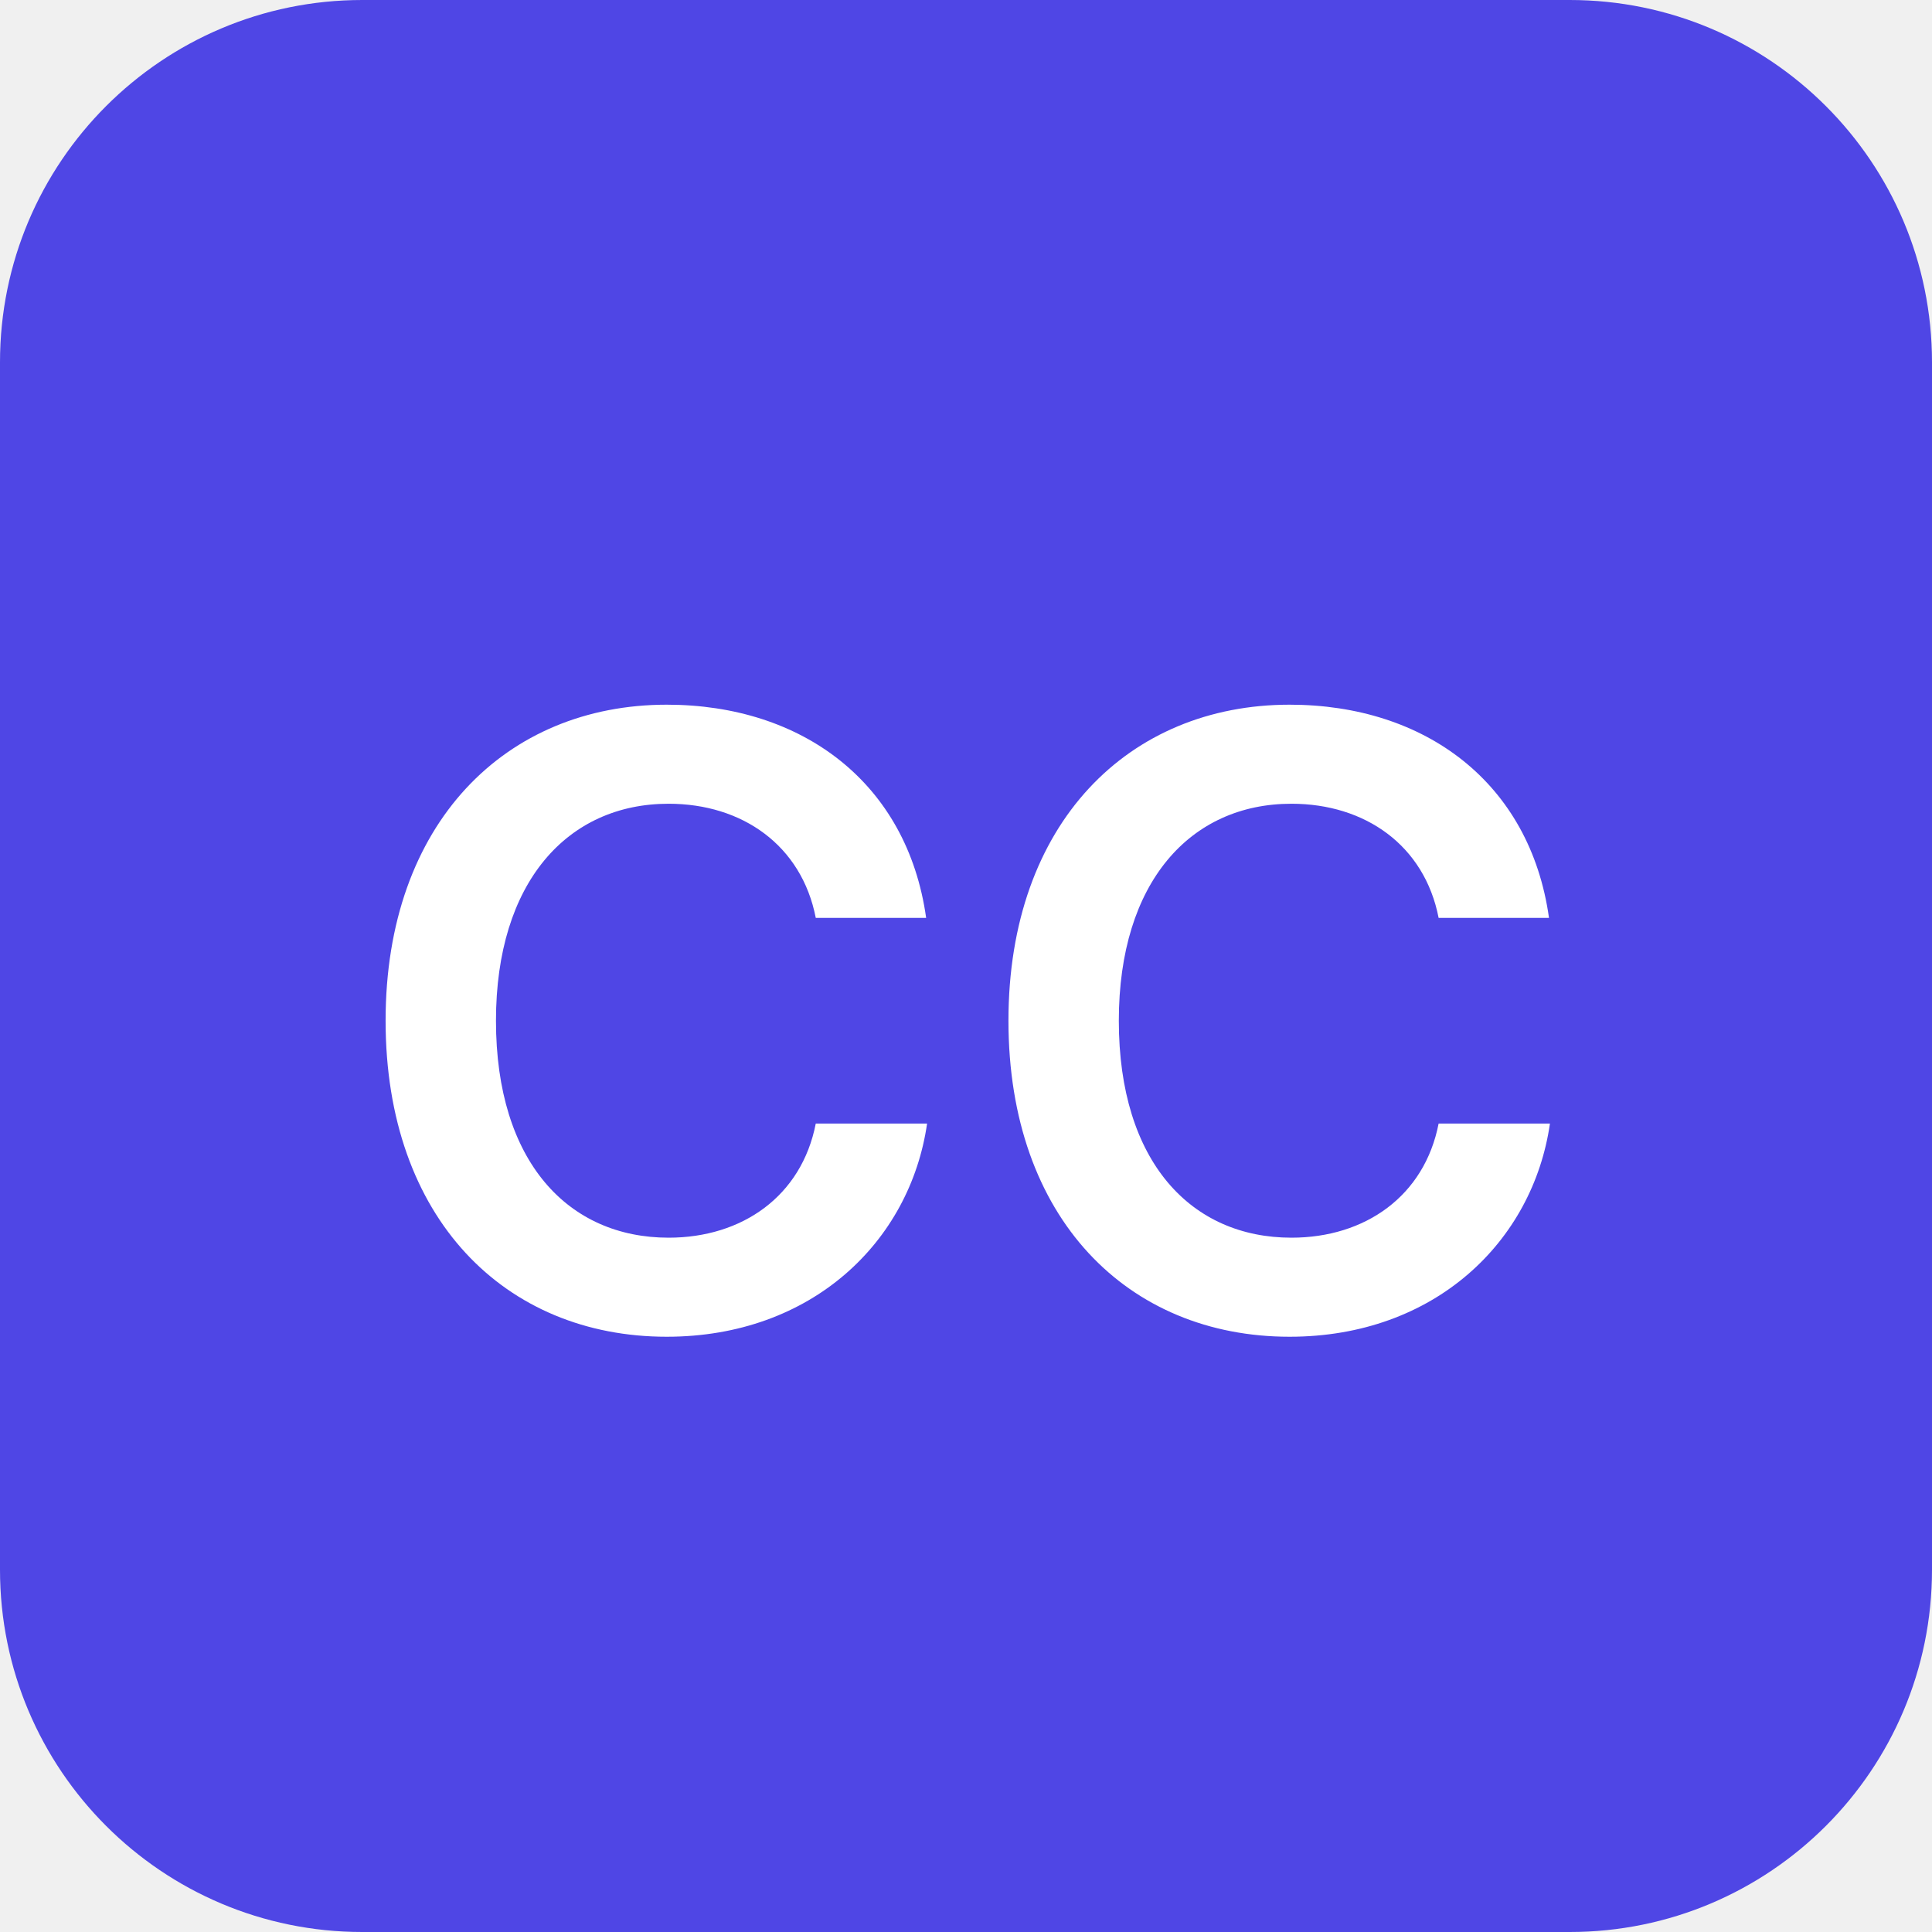
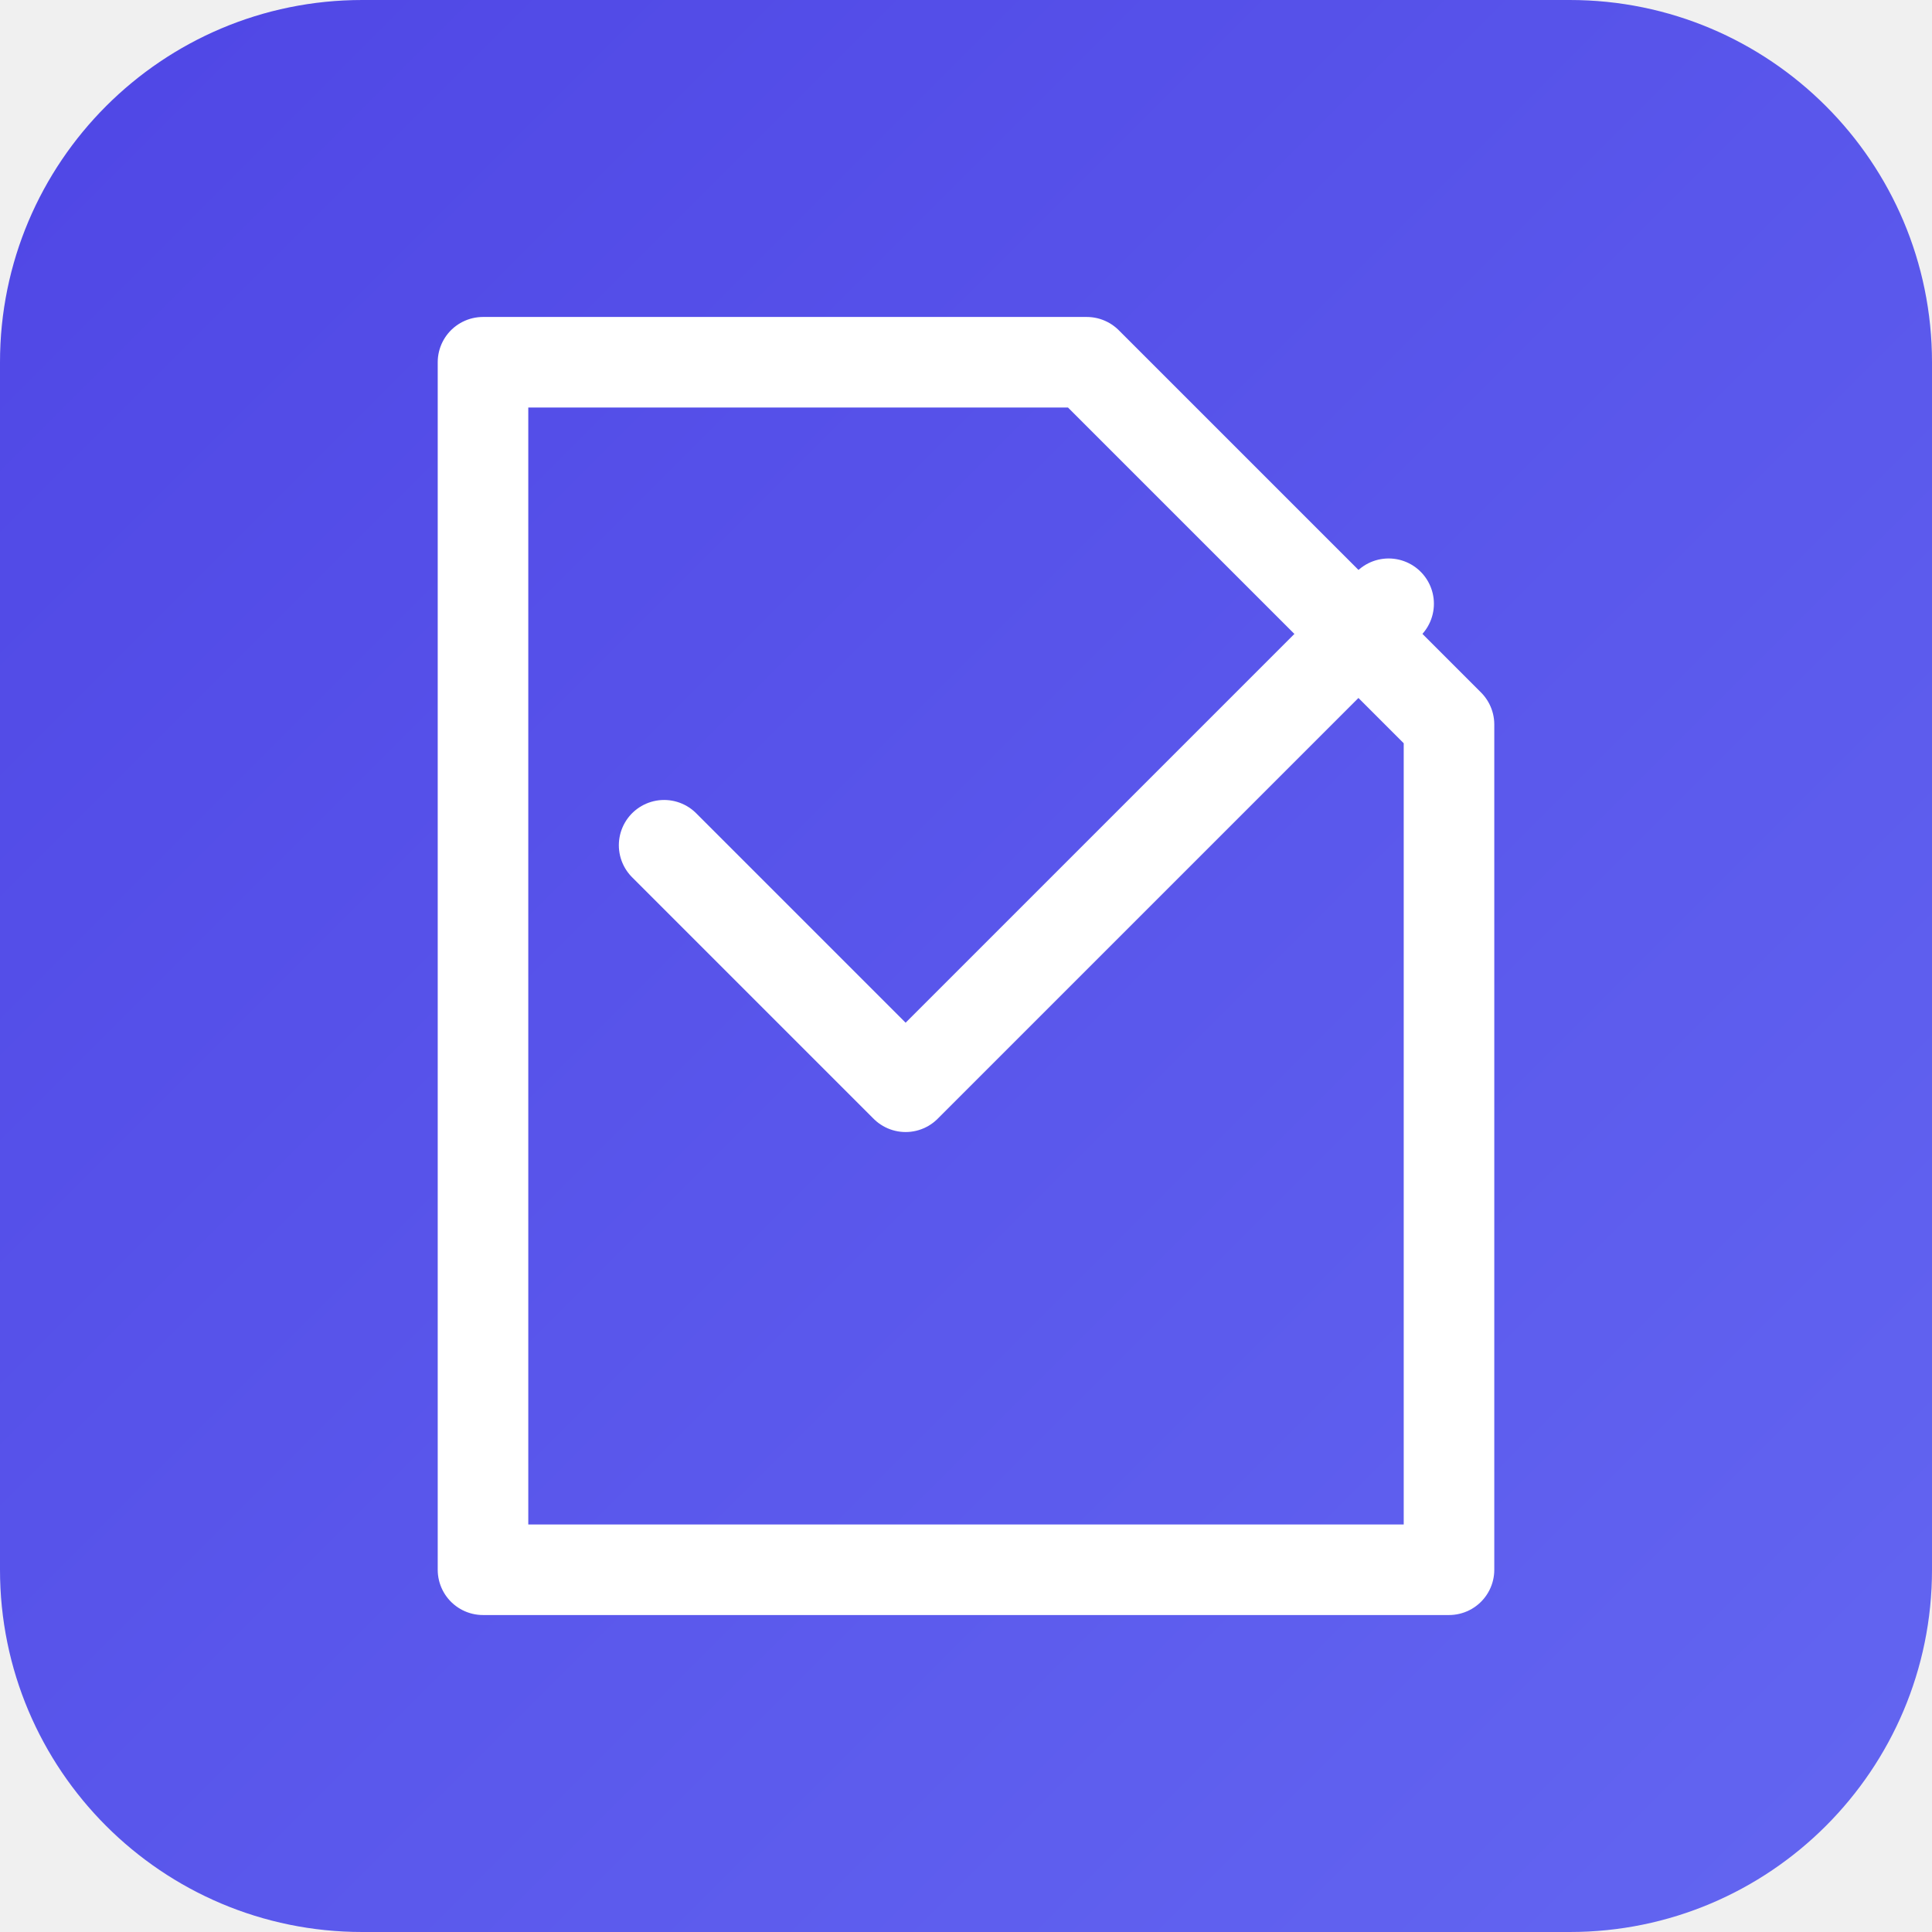
<svg xmlns="http://www.w3.org/2000/svg" viewBox="0 0 32 32">
-   <rect width="32" height="32" rx="6" fill="#4F46E5" />
-   <text x="16" y="22" font-family="system-ui, -apple-system, sans-serif" font-size="14" font-weight="600" fill="white" text-anchor="middle">CC</text>
+   <defs>
+     <linearGradient id="bg" x1="0%" y1="0%" x2="100%" y2="100%">
+       <stop offset="0%" style="stop-color:#4F46E5" />
+       <stop offset="100%" style="stop-color:#6366F1" />
+     </linearGradient>
+   </defs>
+   <rect width="32" height="32" rx="6" fill="url(#bg)" />
+   <path d="M8 6h10l6 6v14H8V6z" fill="none" stroke="white" stroke-width="1.5" stroke-linejoin="round" />
+   <path d="M11 14l4 4 8-8" fill="none" stroke="white" stroke-width="1.5" stroke-linecap="round" stroke-linejoin="round" />
</svg>
